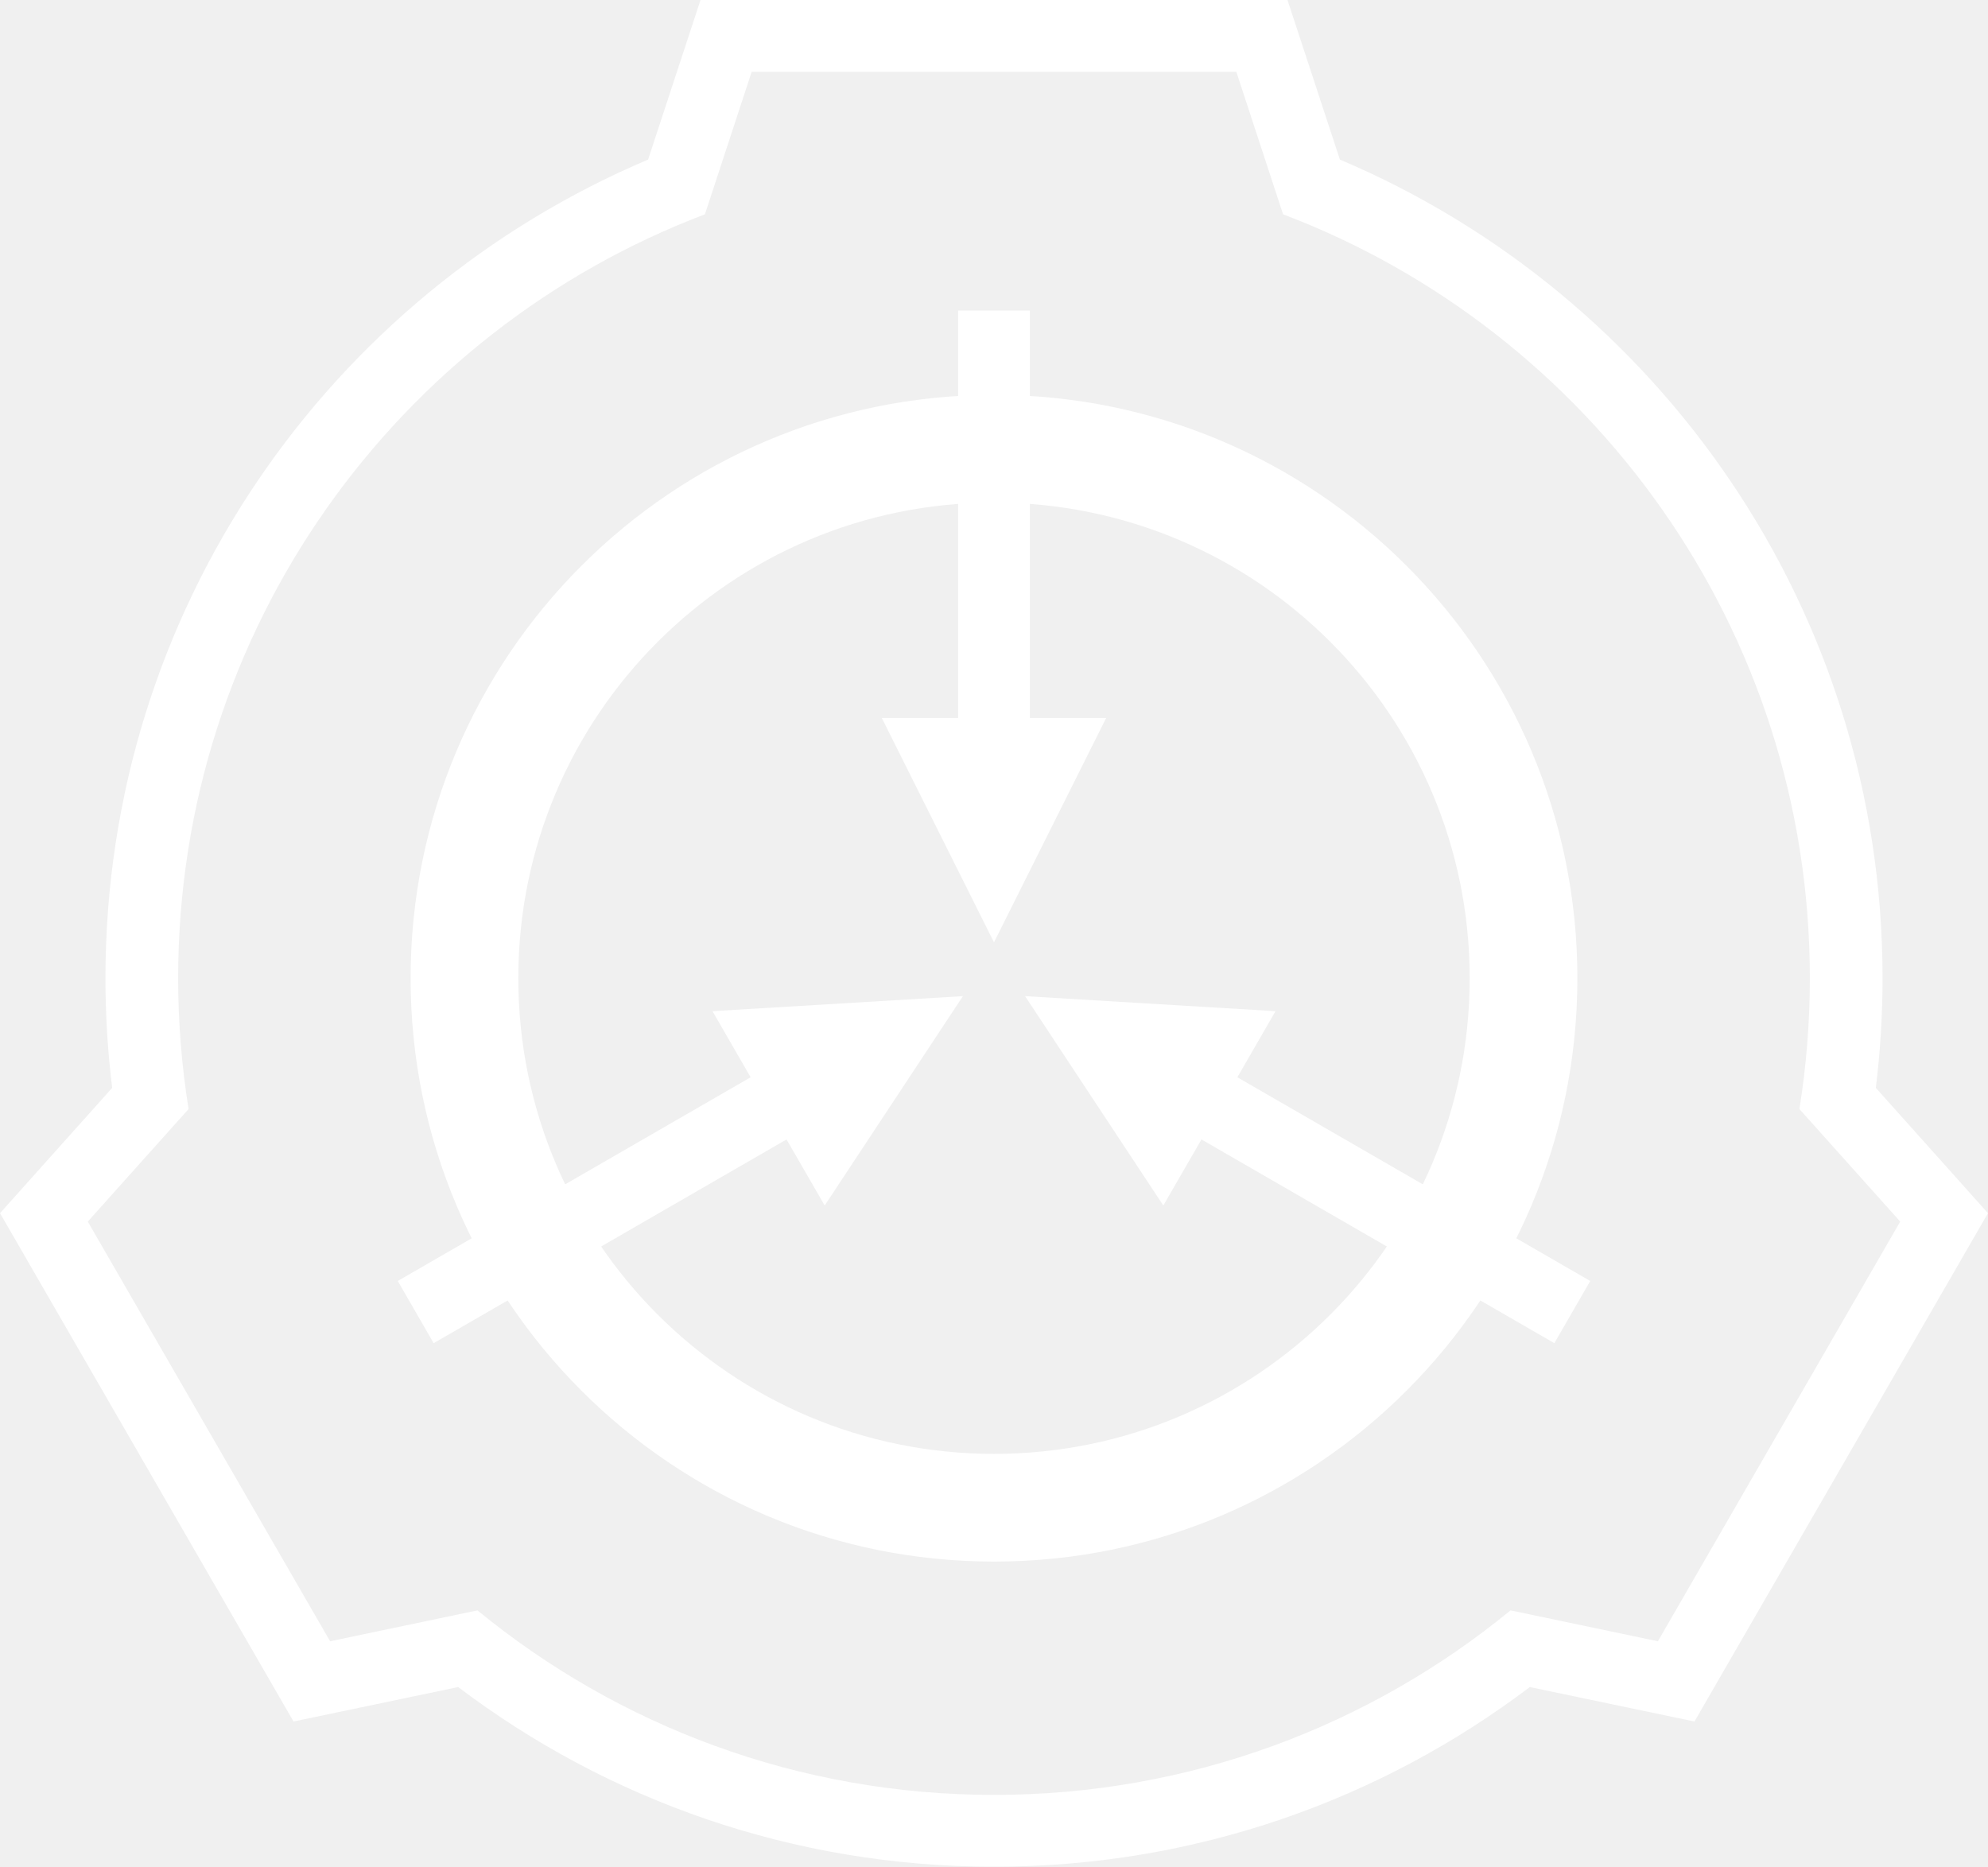
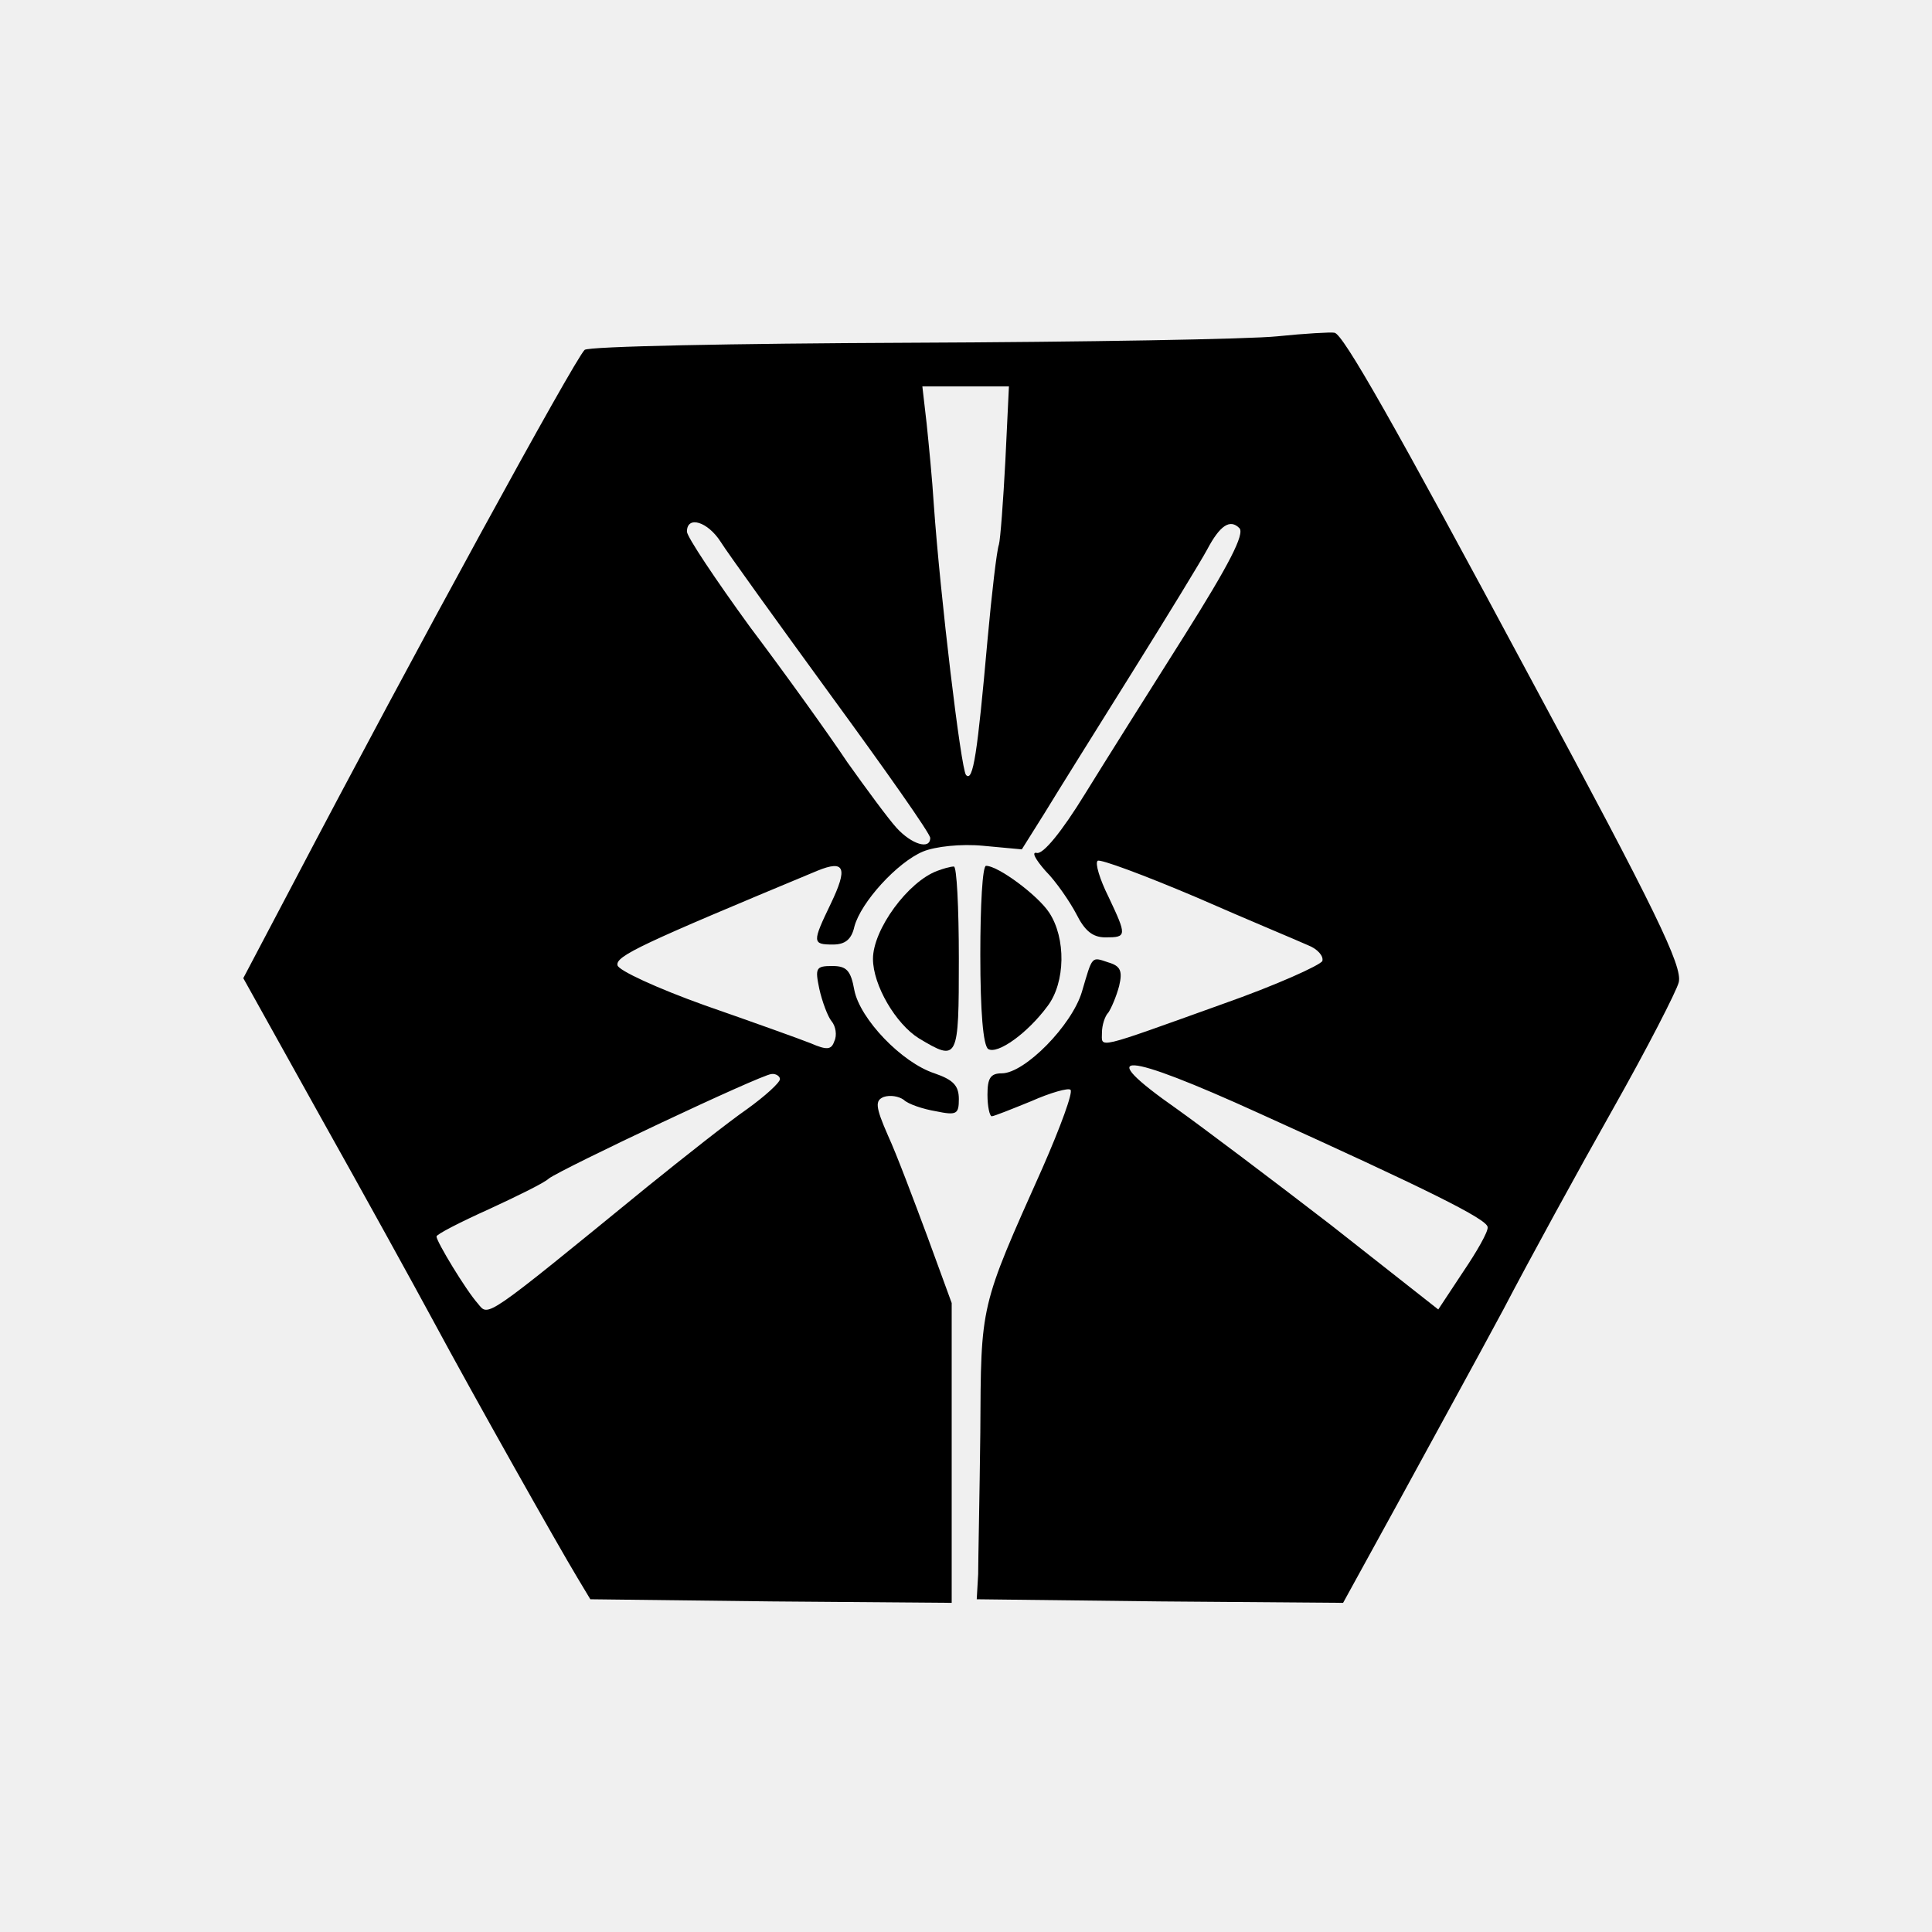
- <svg xmlns="http://www.w3.org/2000/svg" id="SCP_Logo" x="0" y="0" baseProfile="tiny" overflow="visible" version="1.2" viewBox="0 0 2215 2080" xml:space="preserve">
-   <g id="Arrows">
-     <path id="Arrow_Top" fill="#FFFFFF" d="M1147.5 800V346h-80v454h-85l125 250 125-250z" />
-     <path id="Arrow_Left" fill="#FFFFFF" d="m836.353 1200.359-393.176 227 40 69.282 393.176-227 42.5 73.612L1072.859 1110l-279.006 16.747z" />
-     <path id="Arrow_Right" fill="#FFFFFF" d="m1338.647 1269.641 393.176 227 40-69.282-393.176-227 42.5-73.612L1142.141 1110l154.006 233.253z" />
+ <svg xmlns="http://www.w3.org/2000/svg" version="1.0" width="270pt" height="270pt" viewBox="0 0 270 270" preserveAspectRatio="xMidYMid meet">
+   <g transform="translate(0,270) scale(0.1,-0.1)" fill="#000000" stroke="none">
+     <path d="M1785 2230 c-38 -4 -270 -8 -515 -9 -244 -1 -448 -5 -453 -10 -15 -15 -237 -421 -408 -747 l-69 -131 108 -194 c60 -107 130 -234 157 -284 57 -106 176 -317 202 -360 l18 -30 253 -3 252 -2 0 209 0 210 -34 93 c-19 51 -43 115 -55 141 -18 41 -18 49 -6 54 9 3 21 1 28 -4 6 -6 27 -13 45 -16 29 -6 32 -4 32 17 0 19 -8 27 -34 36 -46 15 -104 76 -112 116 -5 28 -11 34 -31 34 -23 0 -24 -3 -18 -32 4 -18 12 -39 17 -45 6 -7 8 -20 4 -28 -4 -12 -10 -13 -33 -3 -15 6 -82 30 -148 53 -67 24 -121 49 -122 56 -3 13 34 30 279 132 39 16 43 4 19 -46 -26 -54 -26 -57 3 -57 17 0 26 7 30 25 9 34 60 90 96 105 17 7 53 11 84 8 l54 -5 32 51 c17 28 72 116 122 196 50 80 97 157 105 172 18 34 32 43 45 30 8 -8 -15 -52 -76 -149 -48 -76 -111 -176 -140 -223 -32 -52 -58 -84 -67 -82 -8 2 -2 -9 12 -25 15 -15 34 -43 43 -60 12 -24 23 -33 41 -33 30 0 30 2 4 57 -12 24 -19 47 -15 50 3 3 65 -20 138 -51 73 -32 143 -61 156 -67 13 -5 22 -15 20 -22 -3 -6 -65 -34 -139 -60 -181 -65 -169 -62 -169 -40 0 10 4 23 9 28 4 6 11 22 15 37 5 21 2 28 -15 33 -24 8 -22 10 -37 -41 -14 -47 -80 -114 -112 -114 -16 0 -20 -7 -20 -30 0 -16 3 -30 6 -30 3 0 28 10 55 21 27 12 52 19 55 16 4 -3 -14 -52 -39 -109 -88 -197 -86 -189 -87 -370 -1 -89 -3 -179 -3 -198 l-2 -35 256 -3 256 -2 78 142 c43 79 109 199 146 268 36 69 105 195 153 280 48 85 89 165 92 177 6 22 -33 102 -206 423 -194 362 -263 483 -275 485 -5 1 -41 -1 -80 -5z m-380 -174 c-3 -57 -7 -110 -9 -117 -3 -8 -10 -68 -16 -134 -14 -157 -20 -199 -30 -188 -7 8 -36 250 -45 378 -2 33 -7 84 -10 113 l-6 52 60 0 61 0 -5 -104z m-398 -113 c10 -16 80 -113 155 -216 76 -104 138 -192 138 -198 0 -17 -26 -9 -47 14 -11 12 -42 54 -69 92 -26 39 -87 124 -136 189 -48 66 -88 126 -88 133 0 23 29 14 47 -14z m753 -799 c234 -106 319 -148 319 -159 1 -6 -15 -34 -34 -62 l-35 -53 -150 118 c-83 64 -180 137 -215 162 -120 84 -76 81 115 -6z m-670 48 c0 -5 -21 -24 -46 -42 -26 -18 -88 -67 -140 -109 -229 -187 -221 -181 -236 -163 -17 19 -58 87 -58 94 0 3 33 20 73 38 39 18 78 37 84 43 19 14 296 145 311 146 6 1 12 -3 12 -7z" />
+     <path d="M1310 1483 c-41 -15 -90 -82 -90 -123 0 -37 32 -91 64 -111 55 -33 56 -31 56 111 0 72 -3 130 -7 129 -5 0 -15 -3 -23 -6z" />
+     <path d="M1370 1366 c0 -80 4 -127 11 -132 13 -8 55 22 83 60 25 33 26 95 2 131 -16 24 -71 65 -88 65 -5 0 -8 -56 -8 -124z" />
  </g>
-   <path id="Outer_Circle" fill="#FFFFFF" d="m2214.968 1351.81-124.955-139.668A999.156 999.156 0 0 0 2097.5 1090c0-410.044-249.298-761.844-604.587-912.15L1434.5 0h-654l-58.413 177.85C366.797 328.157 117.5 679.957 117.5 1090a999.14 999.14 0 0 0 7.487 122.142L.032 1351.81l327 566.38 183.471-38.388C676.475 2005.454 883.28 2080 1107.5 2080s431.025-74.546 596.997-200.198l183.47 38.388 327-566.38zm-531.957 442.592C1526.276 1922.892 1325.886 2000 1107.5 2000c-218.387 0-418.777-77.109-575.513-205.6l-164.173 34.427-270-467.654 112.3-125.418c-7.632-47.459-11.614-96.14-11.614-145.755 0-389.045 243.871-721.064 586.922-851.22L837.5 80h540l52.067 158.776C1772.624 368.929 2016.5 700.95 2016.5 1090c0 49.618-3.983 98.302-11.616 145.764l112.302 125.41-270 467.653-164.175-34.425z" />
-   <path id="Inner_Circle" fill="#FFFFFF" d="M1107.5 440c-358.985 0-650 291.015-650 650s291.015 650 650 650 650-291.015 650-650-291.015-650-650-650zm0 1180c-292.71 0-530-237.29-530-530s237.29-530 530-530 530 237.29 530 530-237.29 530-530 530z" />
</svg>
